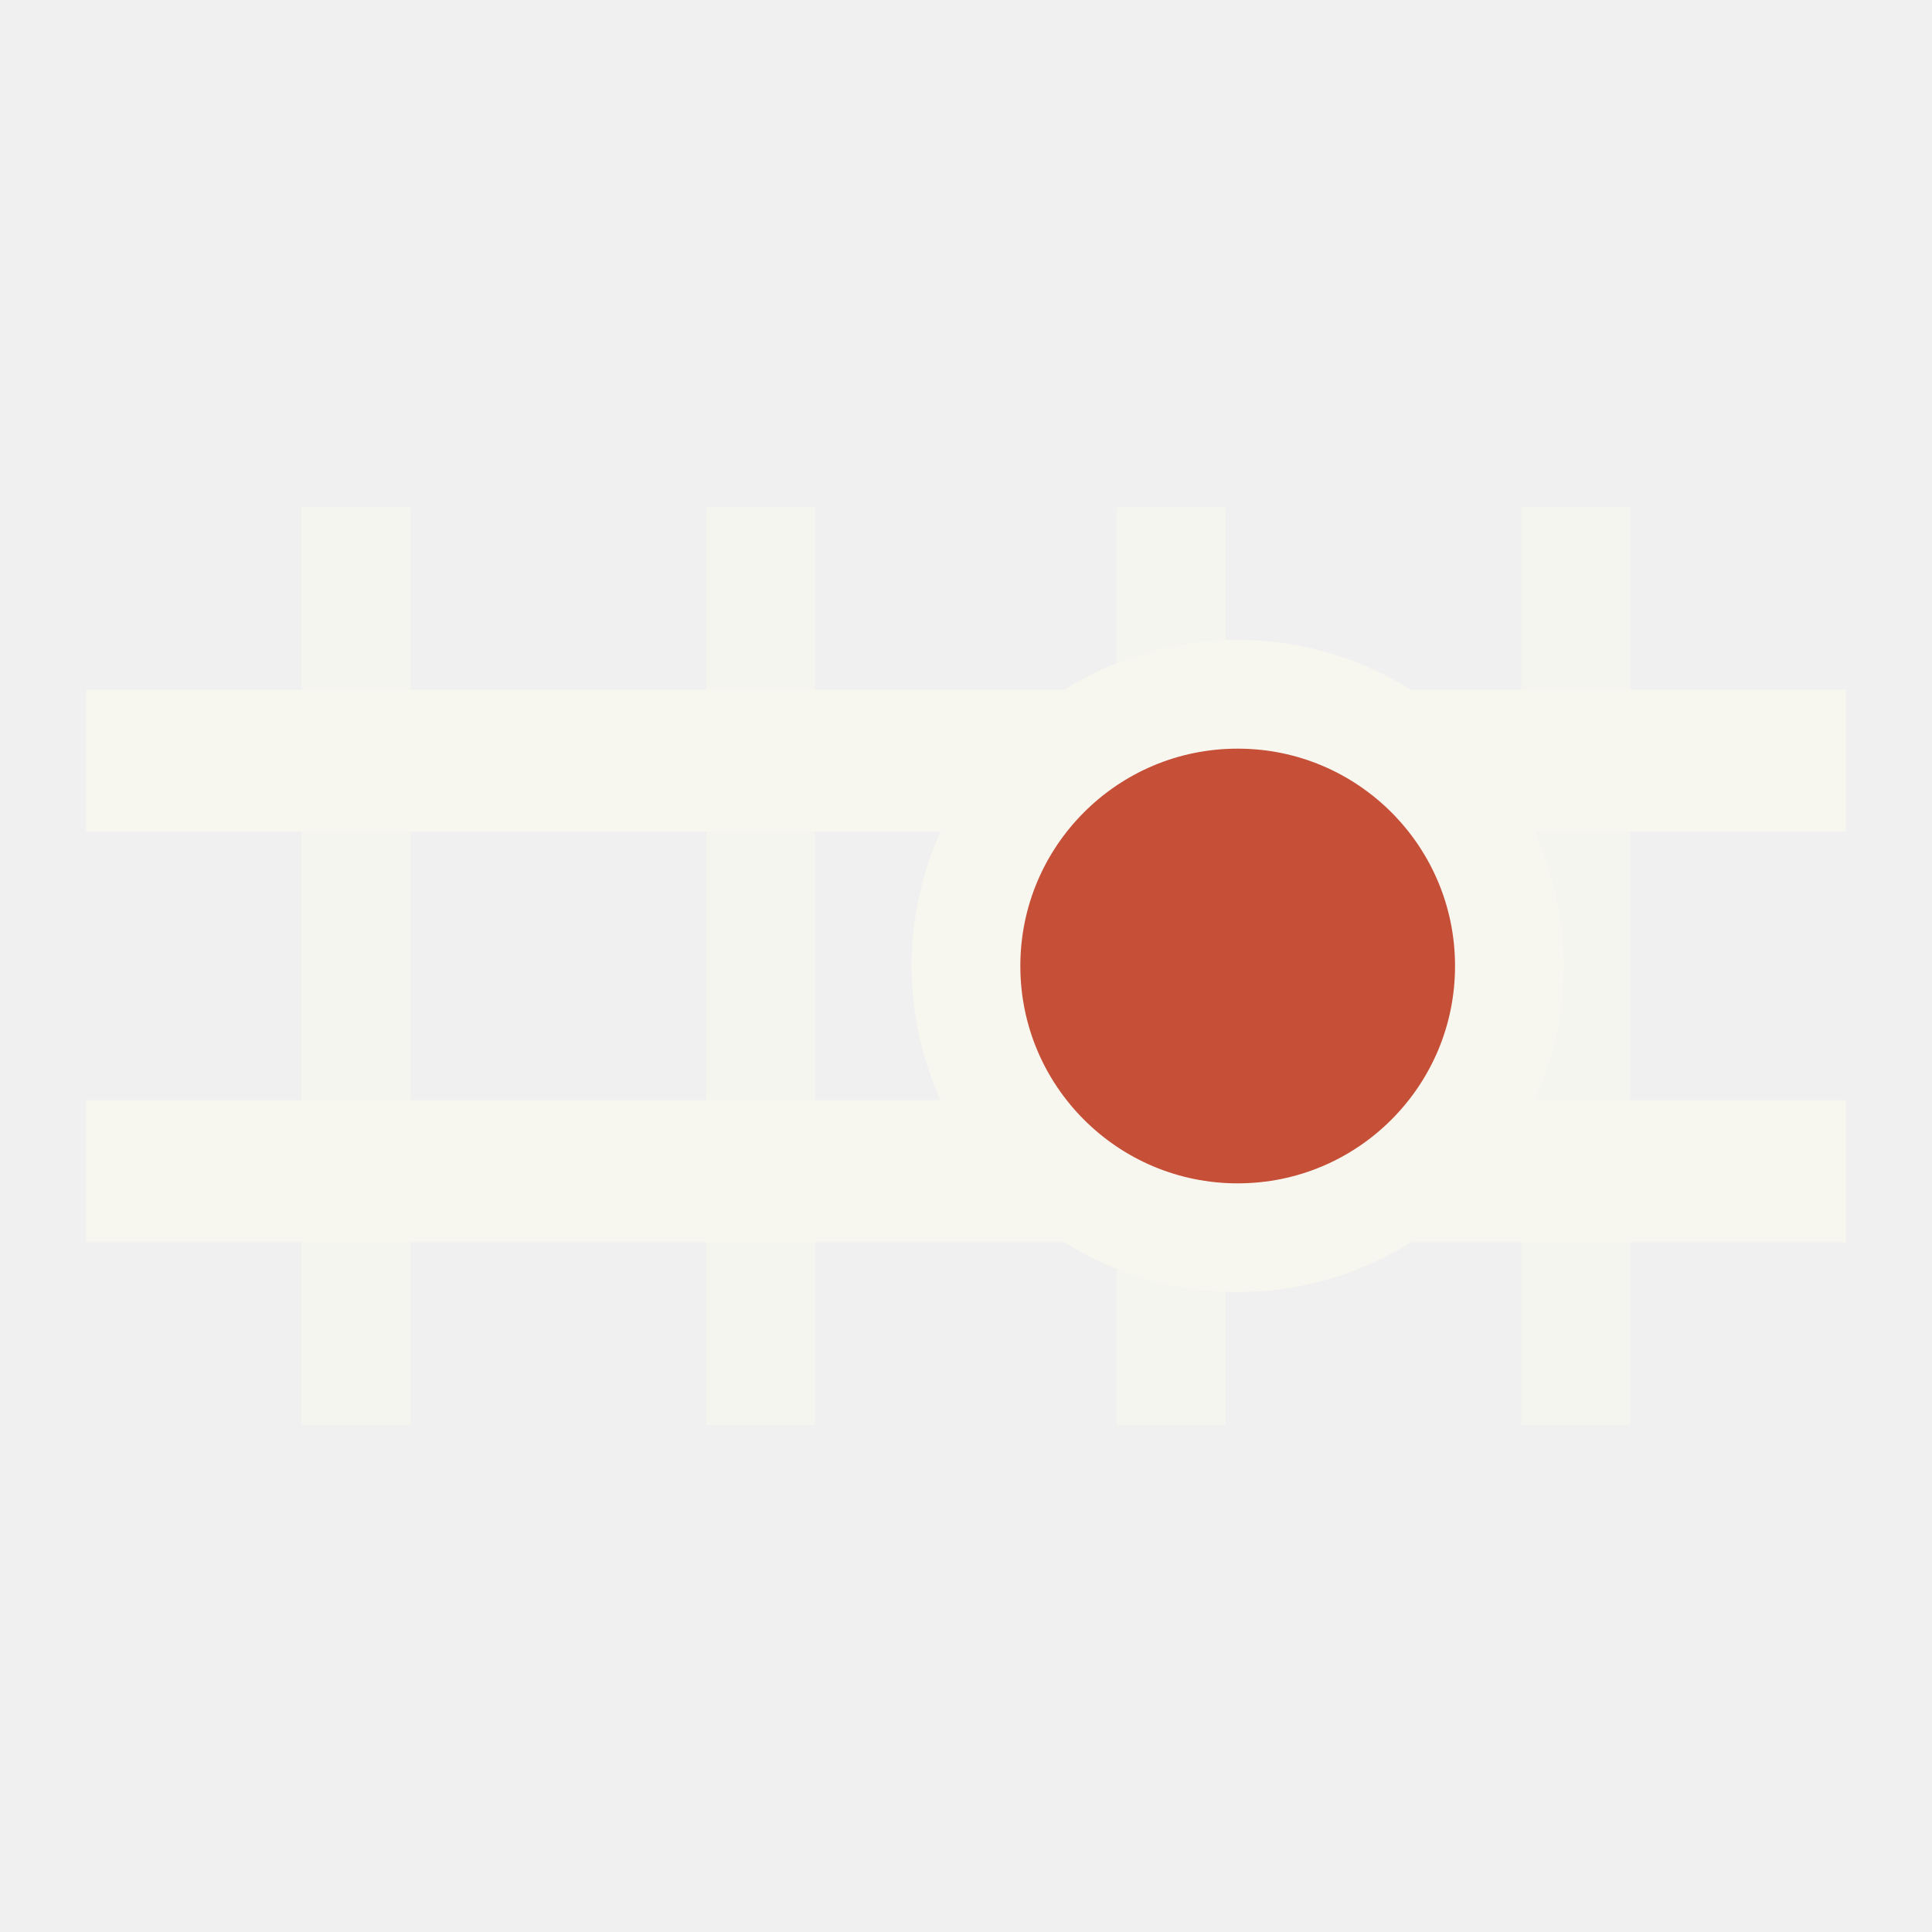
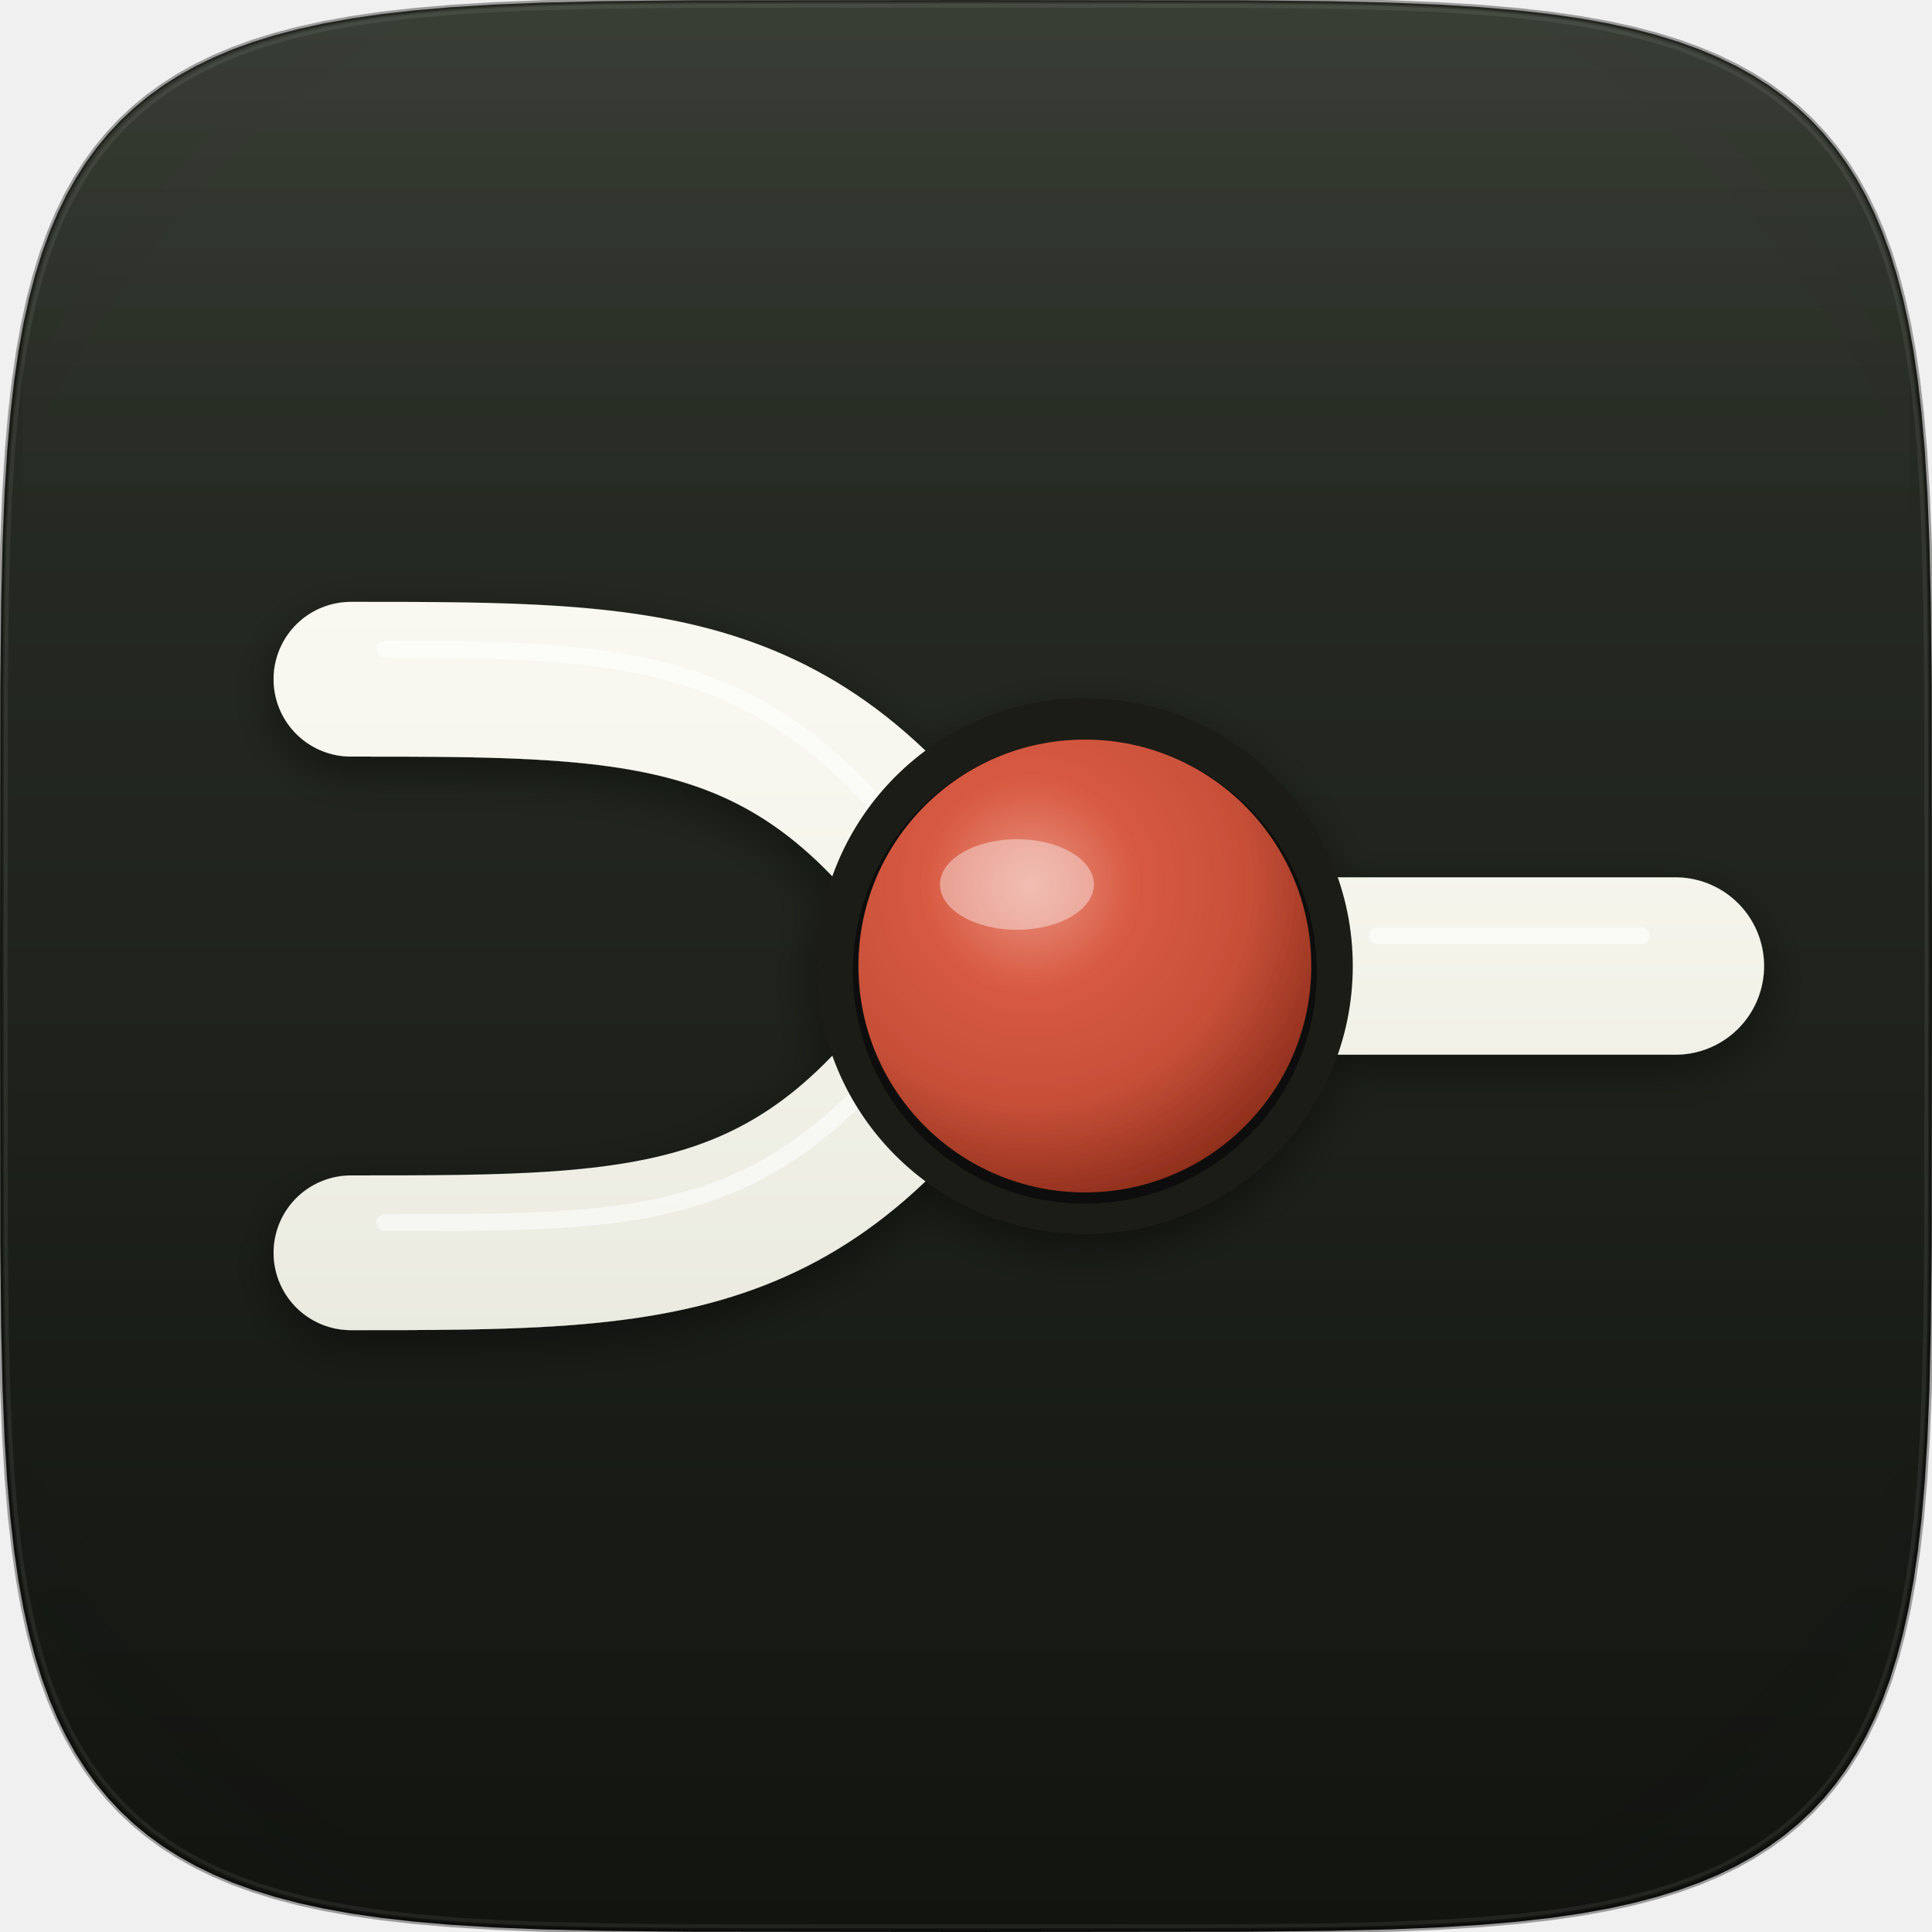
- <svg xmlns="http://www.w3.org/2000/svg" viewBox="0 0 32 32" width="32" height="32" role="img" aria-labelledby="title">
-   <g fill="none" stroke="#F7F7EF" stroke-linecap="square">
-     <path d="M2.6 12.6h26.8M2.6 19.4h26.8" stroke-width="2.35" />
-     <path d="M5.9 9.3v13.4M12.6 9.3v13.4M19.4 9.3v13.4M26.1 9.3v13.4" stroke-width="1.8" stroke-opacity="0.72" />
-     <circle cx="20.5" cy="16" r="4.5" fill="#C64F38" stroke="#F7F7EF" stroke-width="1.8" />
+ <svg xmlns="http://www.w3.org/2000/svg" viewBox="0 0 1024 1024" width="1024" height="1024" role="img" aria-labelledby="title">
+   <defs>
+     <clipPath id="squircle">
+       <path d="M1024.000,512.000 L1023.848,659.394 L1023.392,704.368 L1022.632,736.722 L1021.566,762.841 L1020.194,785.076 L1018.512,804.593 L1016.519,822.065 L1014.213,837.919 L1011.589,852.446 L1008.644,865.854 L1005.373,878.296 L1001.771,889.890 L997.833,900.726 L993.550,910.879 L988.916,920.406 L983.921,929.357 L978.555,937.771 L972.806,945.682 L966.661,953.119 L960.105,960.105 L953.119,966.661 L945.682,972.806 L937.771,978.555 L929.357,983.921 L920.406,988.916 L910.879,993.550 L900.726,997.833 L889.890,1001.771 L878.296,1005.373 L865.854,1008.644 L852.446,1011.589 L837.919,1014.213 L822.065,1016.519 L804.593,1018.512 L785.076,1020.194 L762.841,1021.566 L736.722,1022.632 L704.368,1023.392 L659.394,1023.848 L512.000,1024.000 L364.606,1023.848 L319.632,1023.392 L287.278,1022.632 L261.159,1021.566 L238.924,1020.194 L219.407,1018.512 L201.935,1016.519 L186.081,1014.213 L171.554,1011.589 L158.146,1008.644 L145.704,1005.373 L134.110,1001.771 L123.274,997.833 L113.121,993.550 L103.594,988.916 L94.643,983.921 L86.229,978.555 L78.318,972.806 L70.881,966.661 L63.895,960.105 L57.339,953.119 L51.194,945.682 L45.445,937.771 L40.079,929.357 L35.084,920.406 L30.450,910.879 L26.167,900.726 L22.229,889.890 L18.627,878.296 L15.356,865.854 L12.411,852.446 L9.787,837.919 L7.481,822.065 L5.488,804.593 L3.806,785.076 L2.434,762.841 L1.368,736.722 L0.608,704.368 L0.152,659.394 L0.000,512.000 L0.152,364.606 L0.608,319.632 L1.368,287.278 L2.434,261.159 L3.806,238.924 L5.488,219.407 L7.481,201.935 L9.787,186.081 L12.411,171.554 L15.356,158.146 L18.627,145.704 L22.229,134.110 L26.167,123.274 L30.450,113.121 L35.084,103.594 L40.079,94.643 L45.445,86.229 L51.194,78.318 L57.339,70.881 L63.895,63.895 L70.881,57.339 L78.318,51.194 L86.229,45.445 L94.643,40.079 L103.594,35.084 L113.121,30.450 L123.274,26.167 L134.110,22.229 L145.704,18.627 L158.146,15.356 L171.554,12.411 L186.081,9.787 L201.935,7.481 L219.407,5.488 L238.924,3.806 L261.159,2.434 L287.278,1.368 L319.632,0.608 L364.606,0.152 L512.000,0.000 L659.394,0.152 L704.368,0.608 L736.722,1.368 L762.841,2.434 L785.076,3.806 L804.593,5.488 L822.065,7.481 L837.919,9.787 L852.446,12.411 L865.854,15.356 L878.296,18.627 L889.890,22.229 L900.726,26.167 L910.879,30.450 L920.406,35.084 L929.357,40.079 L937.771,45.445 L945.682,51.194 L953.119,57.339 L960.105,63.895 L966.661,70.881 L972.806,78.318 L978.555,86.229 L983.921,94.643 L988.916,103.594 L993.550,113.121 L997.833,123.274 L1001.771,134.110 L1005.373,145.704 L1008.644,158.146 L1011.589,171.554 L1014.213,186.081 L1016.519,201.935 L1018.512,219.407 L1020.194,238.924 L1021.566,261.159 L1022.632,287.278 L1023.392,319.632 L1023.848,364.606 Z" />
+     </clipPath>
+     <linearGradient id="tile" x1="512" y1="0" x2="512" y2="1024" gradientUnits="userSpaceOnUse">
+       <stop offset="0%" stop-color="#2B3027" />
+       <stop offset="55%" stop-color="#1E221B" />
+       <stop offset="100%" stop-color="#121410" />
+     </linearGradient>
+     <linearGradient id="tileSheen" x1="512" y1="0" x2="512" y2="280" gradientUnits="userSpaceOnUse">
+       <stop offset="0%" stop-color="#FFFFFF" stop-opacity="0.07" />
+       <stop offset="100%" stop-color="#FFFFFF" stop-opacity="0" />
+     </linearGradient>
+     <radialGradient id="tileVignette" cx="50%" cy="46%" r="70%">
+       <stop offset="70%" stop-color="#000" stop-opacity="0" />
+       <stop offset="100%" stop-color="#232720" stop-opacity="0.05" />
+     </radialGradient>
+     <linearGradient id="inkBar" x1="0" y1="0" x2="0" y2="1024" gradientUnits="userSpaceOnUse">
+       <stop offset="0%" stop-color="#FFFFFA" />
+       <stop offset="40%" stop-color="#F7F7EF" />
+       <stop offset="100%" stop-color="#DCDDD0" />
+     </linearGradient>
+     <linearGradient id="inkAcross" x1="0" y1="0" x2="1024" y2="0" gradientUnits="userSpaceOnUse">
+       <stop offset="0%" stop-color="#2C312A" />
+       <stop offset="45%" stop-color="#232720" />
+       <stop offset="100%" stop-color="#161914" />
+     </linearGradient>
+     <radialGradient id="cabochon" cx="38%" cy="32%" r="72%">
+       <stop offset="0%" stop-color="#E89280" />
+       <stop offset="32%" stop-color="#D85A42" />
+       <stop offset="68%" stop-color="#C64F38" />
+       <stop offset="100%" stop-color="#8E2E1C" />
+     </radialGradient>
+     <radialGradient id="waxFill" cx="42%" cy="34%" r="78%">
+       <stop offset="0%" stop-color="#D56A54" />
+       <stop offset="48%" stop-color="#C4533C" />
+       <stop offset="100%" stop-color="#9A3A28" />
+     </radialGradient>
+     <linearGradient id="waxRim" x1="0" y1="0" x2="0" y2="1">
+       <stop offset="0%" stop-color="#E08B78" />
+       <stop offset="40%" stop-color="#C4533C" />
+       <stop offset="100%" stop-color="#7A2A1C" />
+     </linearGradient>
+     <filter id="softShadow" x="-50%" y="-50%" width="200%" height="200%">
+       <feGaussianBlur in="SourceAlpha" stdDeviation="12" result="b" />
+       <feOffset dy="8" result="o" />
+       <feFlood flood-color="#000000" flood-opacity="0.45" />
+       <feComposite in2="o" operator="in" />
+       <feMerge>
+         <feMergeNode />
+         <feMergeNode in="SourceGraphic" />
+       </feMerge>
+     </filter>
+     <filter id="sealShadow" x="-40%" y="-40%" width="180%" height="180%">
+       <feGaussianBlur in="SourceAlpha" stdDeviation="14" result="b" />
+       <feOffset dy="10" result="o" />
+       <feFlood flood-color="#000000" flood-opacity="0.4" />
+       <feComposite in2="o" operator="in" />
+       <feMerge>
+         <feMergeNode />
+         <feMergeNode in="SourceGraphic" />
+       </feMerge>
+     </filter>
+     <filter id="recess" x="-20%" y="-20%" width="140%" height="140%">
+       <feGaussianBlur in="SourceAlpha" stdDeviation="2.5" result="b" />
+       <feOffset dy="2" />
+       <feComposite in2="SourceGraphic" operator="over" />
+     </filter>
+   </defs>
+   <g>
+     <g clip-path="url(#squircle)">
+       <rect width="1024" height="1024" fill="url(#tile)" />
+       <rect width="1024" height="1024" fill="url(#tileVignette)" />
+       <path d="M1012.000,200.000 L1011.852,263.334 L1011.407,282.658 L1010.664,296.560 L1009.623,307.783 L1008.283,317.337 L1006.641,325.724 L1004.695,333.231 L1002.442,340.043 L999.880,346.285 L997.004,352.046 L993.810,357.393 L990.292,362.374 L986.446,367.031 L982.264,371.393 L977.738,375.487 L972.860,379.333 L967.620,382.949 L962.006,386.348 L956.005,389.543 L949.602,392.545 L942.780,395.362 L935.518,398.003 L927.792,400.473 L919.575,402.778 L910.834,404.925 L901.530,406.916 L891.616,408.756 L881.033,410.449 L869.711,411.996 L857.560,413.402 L844.467,414.667 L830.280,415.795 L814.798,416.786 L797.736,417.642 L778.676,418.364 L756.962,418.954 L731.455,419.412 L699.859,419.739 L655.940,419.935 L512.000,420.000 L368.060,419.935 L324.141,419.739 L292.545,419.412 L267.038,418.954 L245.324,418.364 L226.264,417.642 L209.202,416.786 L193.720,415.795 L179.533,414.667 L166.440,413.402 L154.289,411.996 L142.967,410.449 L132.384,408.756 L122.470,406.916 L113.166,404.925 L104.425,402.778 L96.208,400.473 L88.482,398.003 L81.220,395.362 L74.398,392.545 L67.995,389.543 L61.994,386.348 L56.380,382.949 L51.140,379.333 L46.262,375.487 L41.736,371.393 L37.554,367.031 L33.708,362.374 L30.190,357.393 L26.996,352.046 L24.120,346.285 L21.558,340.043 L19.305,333.231 L17.359,325.724 L15.717,317.337 L14.377,307.783 L13.336,296.560 L12.593,282.658 L12.148,263.334 L12.000,200.000 L12.148,136.666 L12.593,117.342 L13.336,103.440 L14.377,92.217 L15.717,82.663 L17.359,74.276 L19.305,66.769 L21.558,59.957 L24.120,53.715 L26.996,47.954 L30.190,42.607 L33.708,37.626 L37.554,32.969 L41.736,28.607 L46.262,24.513 L51.140,20.667 L56.380,17.051 L61.994,13.652 L67.995,10.457 L74.398,7.455 L81.220,4.638 L88.482,1.997 L96.208,-0.473 L104.425,-2.778 L113.166,-4.925 L122.470,-6.916 L132.384,-8.756 L142.967,-10.449 L154.289,-11.996 L166.440,-13.402 L179.533,-14.667 L193.720,-15.795 L209.202,-16.786 L226.264,-17.642 L245.324,-18.364 L267.038,-18.954 L292.545,-19.412 L324.141,-19.739 L368.060,-19.935 L512.000,-20.000 L655.940,-19.935 L699.859,-19.739 L731.455,-19.412 L756.962,-18.954 L778.676,-18.364 L797.736,-17.642 L814.798,-16.786 L830.280,-15.795 L844.467,-14.667 L857.560,-13.402 L869.711,-11.996 L881.033,-10.449 L891.616,-8.756 L901.530,-6.916 L910.834,-4.925 L919.575,-2.778 L927.792,-0.473 L935.518,1.997 L942.780,4.638 L949.602,7.455 L956.005,10.457 L962.006,13.652 L967.620,17.051 L972.860,20.667 L977.738,24.513 L982.264,28.607 L986.446,32.969 L990.292,37.626 L993.810,42.607 L997.004,47.954 L999.880,53.715 L1002.442,59.957 L1004.695,66.769 L1006.641,74.276 L1008.283,82.663 L1009.623,92.217 L1010.664,103.440 L1011.407,117.342 L1011.852,136.666 Z" fill="url(#tileSheen)" />
+     </g>
+     <path d="M1024.000,512.000 L1023.848,659.394 L1023.392,704.368 L1022.632,736.722 L1021.566,762.841 L1020.194,785.076 L1018.512,804.593 L1016.519,822.065 L1014.213,837.919 L1011.589,852.446 L1008.644,865.854 L1005.373,878.296 L1001.771,889.890 L997.833,900.726 L993.550,910.879 L988.916,920.406 L983.921,929.357 L978.555,937.771 L972.806,945.682 L966.661,953.119 L960.105,960.105 L953.119,966.661 L945.682,972.806 L937.771,978.555 L929.357,983.921 L920.406,988.916 L910.879,993.550 L900.726,997.833 L889.890,1001.771 L878.296,1005.373 L865.854,1008.644 L852.446,1011.589 L837.919,1014.213 L822.065,1016.519 L804.593,1018.512 L785.076,1020.194 L762.841,1021.566 L736.722,1022.632 L704.368,1023.392 L659.394,1023.848 L512.000,1024.000 L364.606,1023.848 L319.632,1023.392 L287.278,1022.632 L261.159,1021.566 L238.924,1020.194 L219.407,1018.512 L201.935,1016.519 L186.081,1014.213 L171.554,1011.589 L158.146,1008.644 L145.704,1005.373 L134.110,1001.771 L123.274,997.833 L113.121,993.550 L103.594,988.916 L94.643,983.921 L86.229,978.555 L78.318,972.806 L70.881,966.661 L63.895,960.105 L57.339,953.119 L51.194,945.682 L45.445,937.771 L40.079,929.357 L35.084,920.406 L30.450,910.879 L26.167,900.726 L22.229,889.890 L18.627,878.296 L15.356,865.854 L12.411,852.446 L9.787,837.919 L7.481,822.065 L5.488,804.593 L3.806,785.076 L2.434,762.841 L1.368,736.722 L0.608,704.368 L0.152,659.394 L0.000,512.000 L0.152,364.606 L0.608,319.632 L1.368,287.278 L2.434,261.159 L3.806,238.924 L5.488,219.407 L7.481,201.935 L9.787,186.081 L12.411,171.554 L15.356,158.146 L18.627,145.704 L22.229,134.110 L26.167,123.274 L30.450,113.121 L35.084,103.594 L40.079,94.643 L45.445,86.229 L51.194,78.318 L57.339,70.881 L63.895,63.895 L70.881,57.339 L78.318,51.194 L86.229,45.445 L94.643,40.079 L103.594,35.084 L113.121,30.450 L123.274,26.167 L134.110,22.229 L145.704,18.627 L158.146,15.356 L171.554,12.411 L186.081,9.787 L201.935,7.481 L219.407,5.488 L238.924,3.806 L261.159,2.434 L287.278,1.368 L319.632,0.608 L364.606,0.152 L512.000,0.000 L659.394,0.152 L704.368,0.608 L736.722,1.368 L762.841,2.434 L785.076,3.806 L804.593,5.488 L822.065,7.481 L837.919,9.787 L852.446,12.411 L865.854,15.356 L878.296,18.627 L889.890,22.229 L900.726,26.167 L910.879,30.450 L920.406,35.084 L929.357,40.079 L937.771,45.445 L945.682,51.194 L953.119,57.339 L960.105,63.895 L966.661,70.881 L972.806,78.318 L978.555,86.229 L983.921,94.643 L988.916,103.594 L993.550,113.121 L997.833,123.274 L1001.771,134.110 L1005.373,145.704 L1008.644,158.146 L1011.589,171.554 L1014.213,186.081 L1016.519,201.935 L1018.512,219.407 L1020.194,238.924 L1021.566,261.159 L1022.632,287.278 L1023.392,319.632 L1023.848,364.606 Z" fill="none" stroke="#000000" stroke-opacity="0.35" stroke-width="2.5" />
+     <path d="M1021.000,512.000 L1020.849,658.531 L1020.396,703.241 L1019.640,735.405 L1018.581,761.371 L1017.216,783.476 L1015.544,802.879 L1013.563,820.248 L1011.270,836.009 L1008.662,850.451 L1005.734,863.780 L1002.482,876.150 L998.902,887.675 L994.986,898.449 L990.728,908.542 L986.121,918.013 L981.156,926.912 L975.821,935.276 L970.106,943.141 L963.997,950.534 L957.479,957.479 L950.534,963.997 L943.141,970.106 L935.276,975.821 L926.912,981.156 L918.013,986.121 L908.542,990.728 L898.449,994.986 L887.675,998.902 L876.150,1002.482 L863.780,1005.734 L850.451,1008.662 L836.009,1011.270 L820.248,1013.563 L802.879,1015.544 L783.476,1017.216 L761.371,1018.581 L735.405,1019.640 L703.241,1020.396 L658.531,1020.849 L512.000,1021.000 L365.469,1020.849 L320.759,1020.396 L288.595,1019.640 L262.629,1018.581 L240.524,1017.216 L221.121,1015.544 L203.752,1013.563 L187.991,1011.270 L173.549,1008.662 L160.220,1005.734 L147.850,1002.482 L136.325,998.902 L125.551,994.986 L115.458,990.728 L105.987,986.121 L97.088,981.156 L88.724,975.821 L80.859,970.106 L73.466,963.997 L66.521,957.479 L60.003,950.534 L53.894,943.141 L48.179,935.276 L42.844,926.912 L37.879,918.013 L33.272,908.542 L29.014,898.449 L25.098,887.675 L21.518,876.150 L18.266,863.780 L15.338,850.451 L12.730,836.009 L10.437,820.248 L8.456,802.879 L6.784,783.476 L5.419,761.371 L4.360,735.405 L3.604,703.241 L3.151,658.531 L3.000,512.000 L3.151,365.469 L3.604,320.759 L4.360,288.595 L5.419,262.629 L6.784,240.524 L8.456,221.121 L10.437,203.752 L12.730,187.991 L15.338,173.549 L18.266,160.220 L21.518,147.850 L25.098,136.325 L29.014,125.551 L33.272,115.458 L37.879,105.987 L42.844,97.088 L48.179,88.724 L53.894,80.859 L60.003,73.466 L66.521,66.521 L73.466,60.003 L80.859,53.894 L88.724,48.179 L97.088,42.844 L105.987,37.879 L115.458,33.272 L125.551,29.014 L136.325,25.098 L147.850,21.518 L160.220,18.266 L173.549,15.338 L187.991,12.730 L203.752,10.437 L221.121,8.456 L240.524,6.784 L262.629,5.419 L288.595,4.360 L320.759,3.604 L365.469,3.151 L512.000,3.000 L658.531,3.151 L703.241,3.604 L735.405,4.360 L761.371,5.419 L783.476,6.784 L802.879,8.456 L820.248,10.437 L836.009,12.730 L850.451,15.338 L863.780,18.266 L876.150,21.518 L887.675,25.098 L898.449,29.014 L908.542,33.272 L918.013,37.879 L926.912,42.844 L935.276,48.179 L943.141,53.894 L950.534,60.003 L957.479,66.521 L963.997,73.466 L970.106,80.859 L975.821,88.724 L981.156,97.088 L986.121,105.987 L990.728,115.458 L994.986,125.551 L998.902,136.325 L1002.482,147.850 L1005.734,160.220 L1008.662,173.549 L1011.270,187.991 L1013.563,203.752 L1015.544,221.121 L1017.216,240.524 L1018.581,262.629 L1019.640,288.595 L1020.396,320.759 L1020.849,365.469 Z" fill="none" stroke="#FFFFFF" stroke-opacity="0.07" stroke-width="2" />
+     <g filter="url(#softShadow)">
+       <g stroke="url(#inkBar)" stroke-linecap="round" stroke-linejoin="round" fill="none">
+         <path d="M 186,360 C 350,360 430,360 520,500" stroke-width="82" />
+         <path d="M 186,664 C 350,664 430,664 520,524" stroke-width="82" />
+         <path d="M 520,512 L 888,512" stroke-width="94" />
+       </g>
+       <g stroke="#FFFFFF" stroke-opacity="0.55" stroke-width="9" stroke-linecap="round" fill="none">
+         <path d="M 204,344 C 350,344 420,350 510,486" />
+         <path d="M 204,648 C 350,648 420,650 510,510" />
+         <path d="M 730,496 L 870,496" />
+       </g>
+       <circle cx="575" cy="512" r="142" fill="#1B1E18" />
+       <circle cx="575" cy="515" r="123" fill="#000000" opacity="0.45" />
+       <circle cx="575" cy="512" r="120" fill="url(#cabochon)" />
+       <ellipse cx="539.0" cy="468.8" rx="40.8" ry="24.0" fill="#FFFFFF" opacity="0.40" />
+     </g>
  </g>
</svg>
